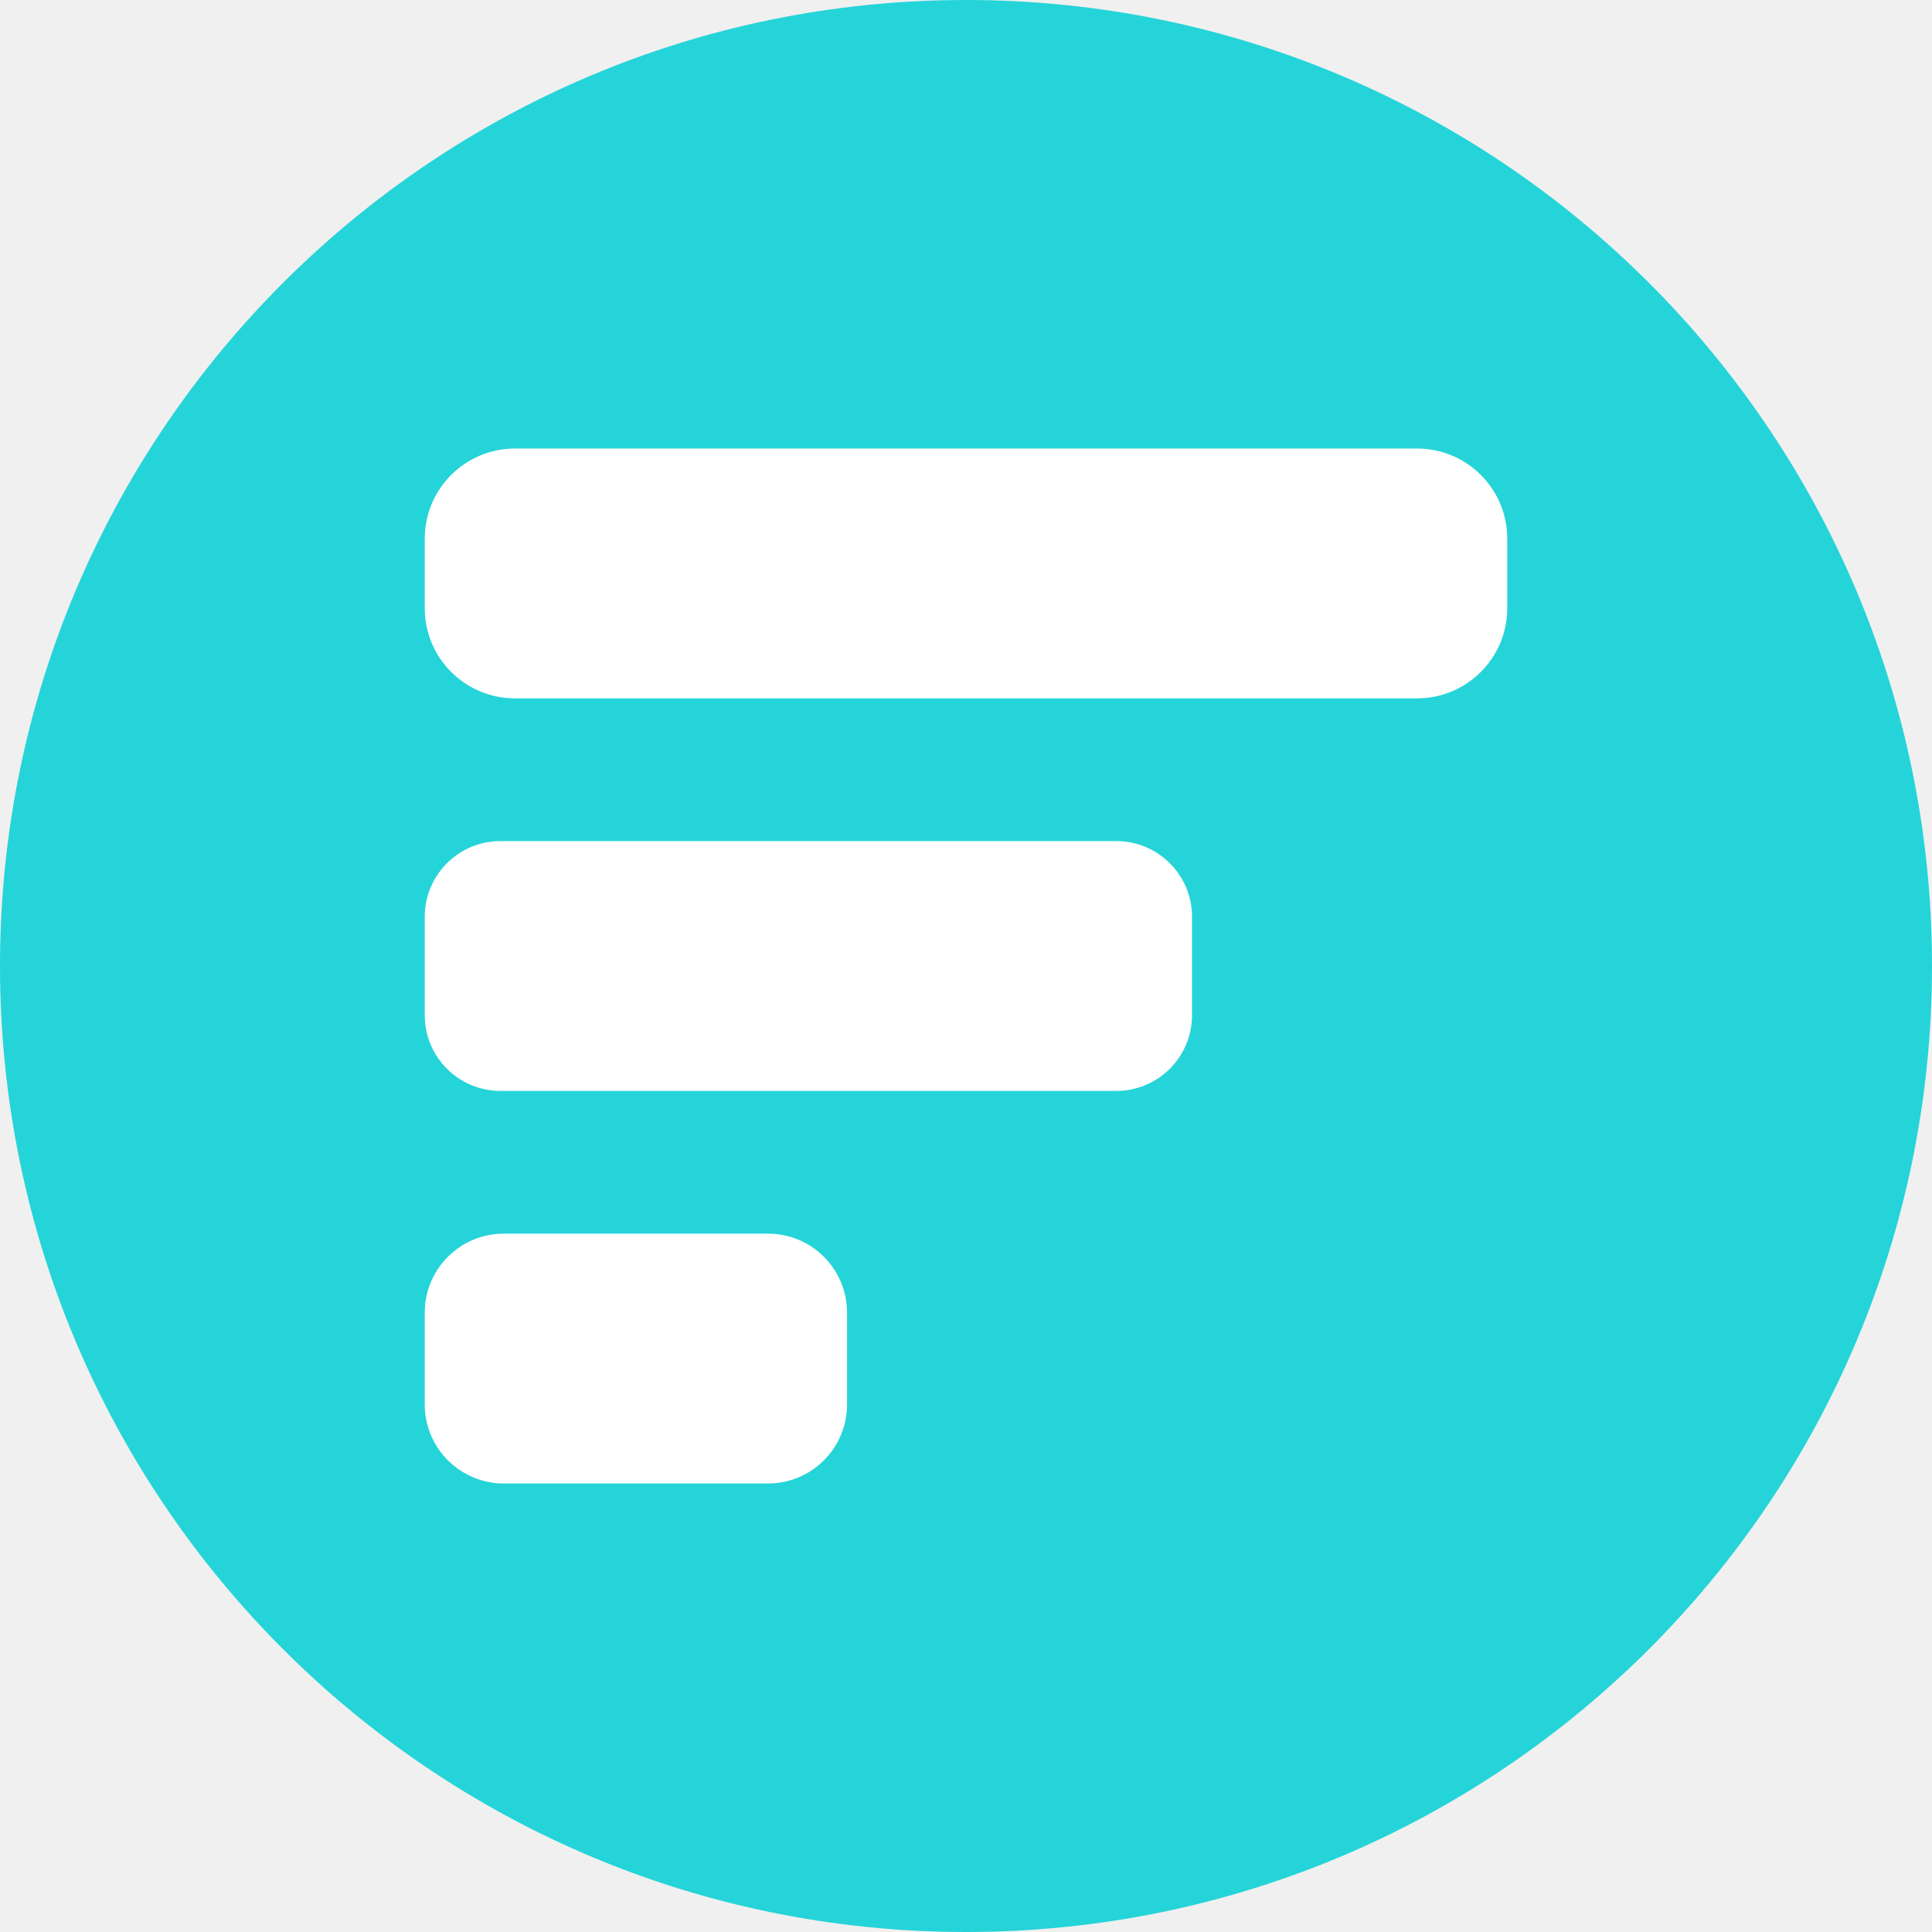
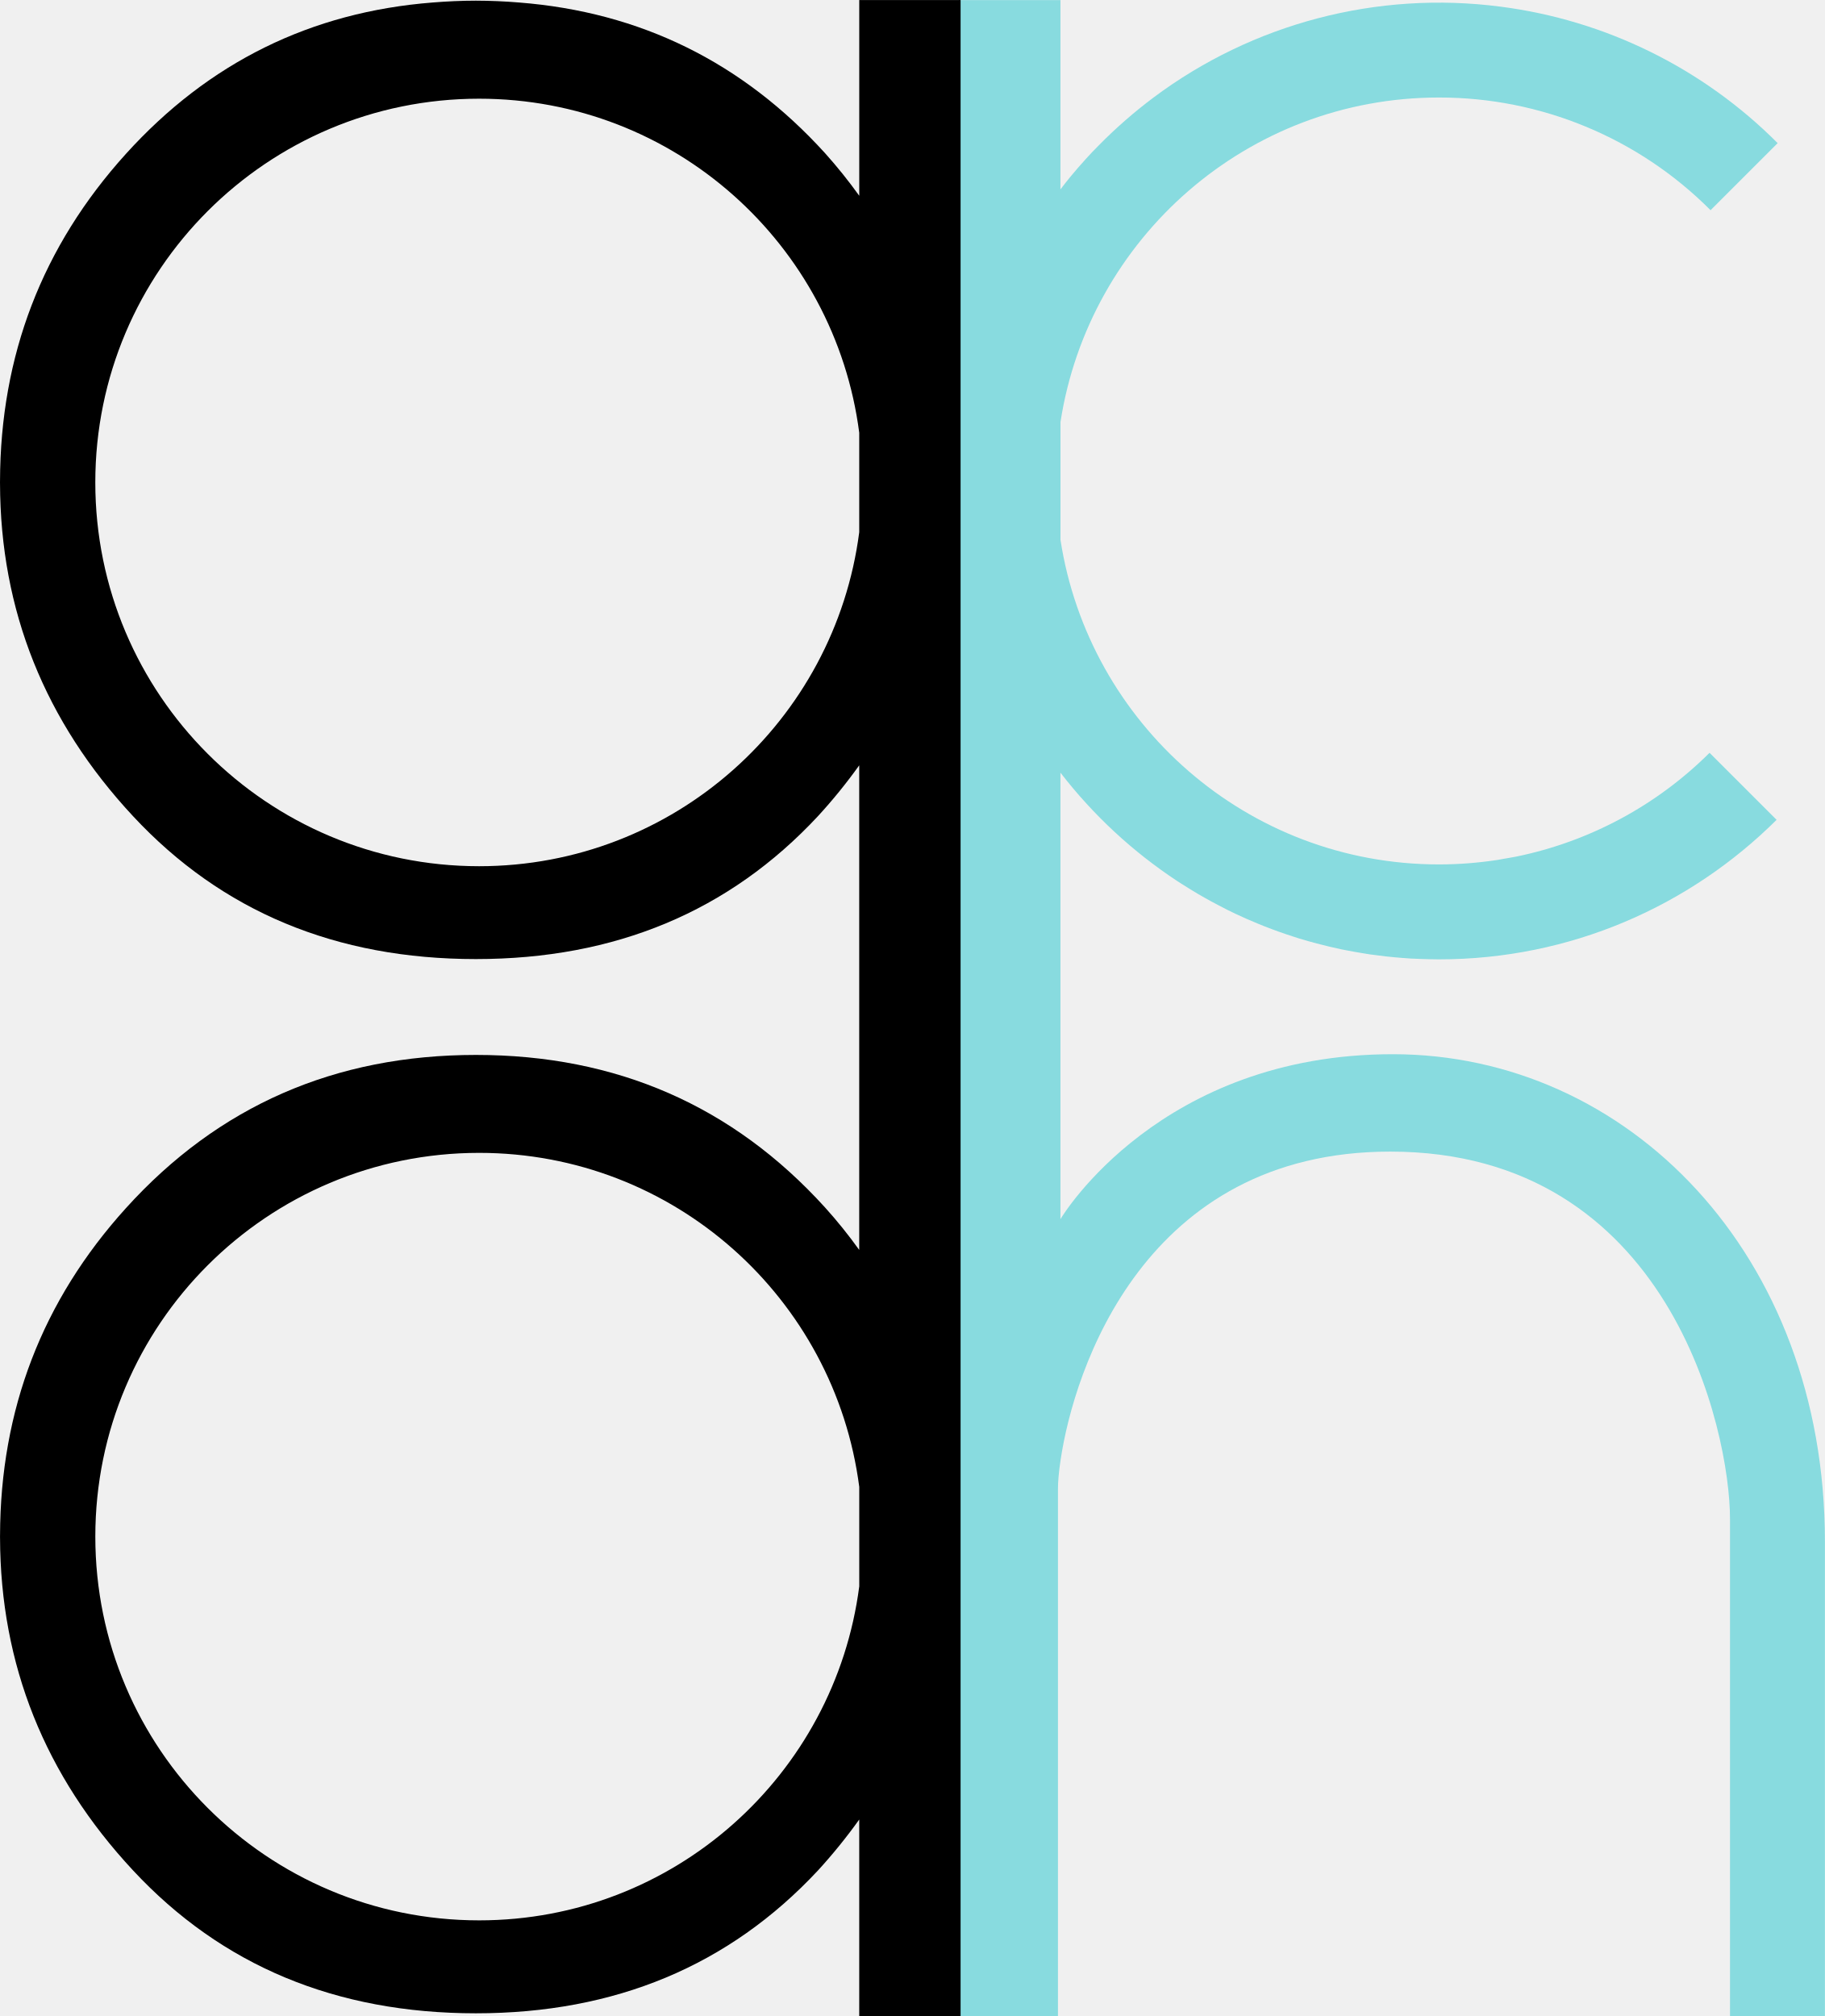
- <svg xmlns="http://www.w3.org/2000/svg" viewBox="0 0 324.822 324.822">
-   <circle cx="162.411" cy="162.411" r="162.411" fill="#25d4d8" />
-   <path fill="#fff" d="M253.411 90.575c0-8.375-6.789-15.164-15.164-15.164H86.575c-8.375 0-15.164 6.789-15.164 15.164v11.673c0 8.375 6.789 15.164 15.164 15.164h151.672c8.375 0 15.164-6.789 15.164-15.164V90.575zm-53 63.566c0-7.031-5.699-12.73-12.73-12.73H84.141c-7.031 0-12.73 5.699-12.73 12.73v16.54c0 7.031 5.699 12.73 12.73 12.73h103.54c7.031 0 12.73-5.699 12.73-12.73v-16.54zm-58 66.554c0-7.336-5.947-13.284-13.284-13.284H84.695c-7.336 0-13.284 5.947-13.284 13.284v15.433c0 7.336 5.947 13.284 13.284 13.284h44.433c7.336 0 13.284-5.947 13.284-13.284v-15.433z" />
+ <svg xmlns="http://www.w3.org/2000/svg" viewBox="311.787 344.453 90.517 100">
+   <path fill="#88dbdf" d="M380.869 396.745c-11.524 0-16.373 7.996-16.475 8.168a.152.152 0 0 0-.009.011v-22.142l.006.005a23.994 23.994 0 0 0 5.804 5.38l.151.097c.287.184.574.362.866.534.109.063.219.128.334.191.208.12.425.236.642.349.159.085.318.167.479.248.136.065.269.133.404.196a21.485 21.485 0 0 0 1.088.479c.237.099.475.194.718.283l.331.121c.245.087.49.171.735.249l.287.093c.292.088.584.171.877.247a24.68 24.68 0 0 0 1.207.288c.098.021.196.038.298.058.245.048.493.091.738.131.13.021.256.043.381.062.263.036.526.07.79.1.146.015.29.033.436.044.267.026.537.044.804.063.183.01.365.016.548.022.128.006.256.009.386.011.156.003.309.007.465.007 6.536 0 12.452-2.649 16.746-6.921l-3.325-3.324a19.002 19.002 0 0 1-9.589 5.148c-.186.037-.373.066-.559.099-.117.021-.237.045-.356.064-.95.146-1.926.225-2.917.225-9.508 0-17.362-6.985-18.773-16.097v-5.848c1.411-9.114 9.266-16.096 18.773-16.096a18.978 18.978 0 0 1 13.471 5.59l3.328-3.327a23.664 23.664 0 0 0-13.753-6.771 23.642 23.642 0 0 0-17.211 4.513l-.013.011a23.693 23.693 0 0 0-2.653 2.315c-.235.233-.462.471-.684.715l-.078.09c-.217.237-.426.48-.629.725-.028.034-.061.068-.086.102-.156.192-.311.389-.459.585v-.009c-.006.003-.006.004-.008.007v-9.379h-5.084v99.999h4.961v-26.152c0-.325.037-.821.131-1.432.662-4.466 4.145-15.296 16.35-15.296 13.878 0 16.852 13.88 16.852 18.215v24.663h4.708V420.91c0-14.255-9.79-24.165-21.434-24.165z" />
+   <path d="M354.406 344.453v9.711a24.952 24.952 0 0 0-1.698-2.115c-4.101-4.514-9.164-7.001-15.177-7.472a26.793 26.793 0 0 0-2.14-.091c-.728 0-1.44.035-2.142.091-6.042.472-11.115 2.974-15.219 7.511-4.147 4.585-6.225 9.993-6.242 16.225l-.001.068.001.064c.017 6.288 2.216 11.786 6.6 16.495 4.398 4.724 10.062 7.086 17.003 7.086 6.91 0 12.564-2.362 16.964-7.086a26.564 26.564 0 0 0 2.049-2.524v24.037a24.16 24.16 0 0 0-1.697-2.108c-4.578-5.045-10.35-7.564-17.315-7.564-6.995 0-12.779 2.535-17.361 7.602-4.147 4.583-6.225 9.99-6.242 16.225l-.001.068.001.062c.017 6.286 2.216 11.79 6.6 16.496 4.397 4.722 10.062 7.085 17.003 7.085 6.91 0 12.562-2.363 16.966-7.085a26.984 26.984 0 0 0 2.047-2.527v9.747h5.027v-99.999h-5.026zm-18.855 42.967c-10.515 0-19.037-8.522-19.037-19.037 0-10.514 8.522-19.034 19.037-19.034 9.676 0 17.644 7.223 18.854 16.569v4.933c-1.21 9.346-9.178 16.569-18.854 16.569zm.003 52.289c-10.517 0-19.039-8.521-19.039-19.036 0-10.516 8.522-19.034 19.039-19.034 9.676 0 17.641 7.22 18.852 16.569v4.933c-1.211 9.346-9.176 16.568-18.852 16.568z" fill="currentColor" />
</svg>
